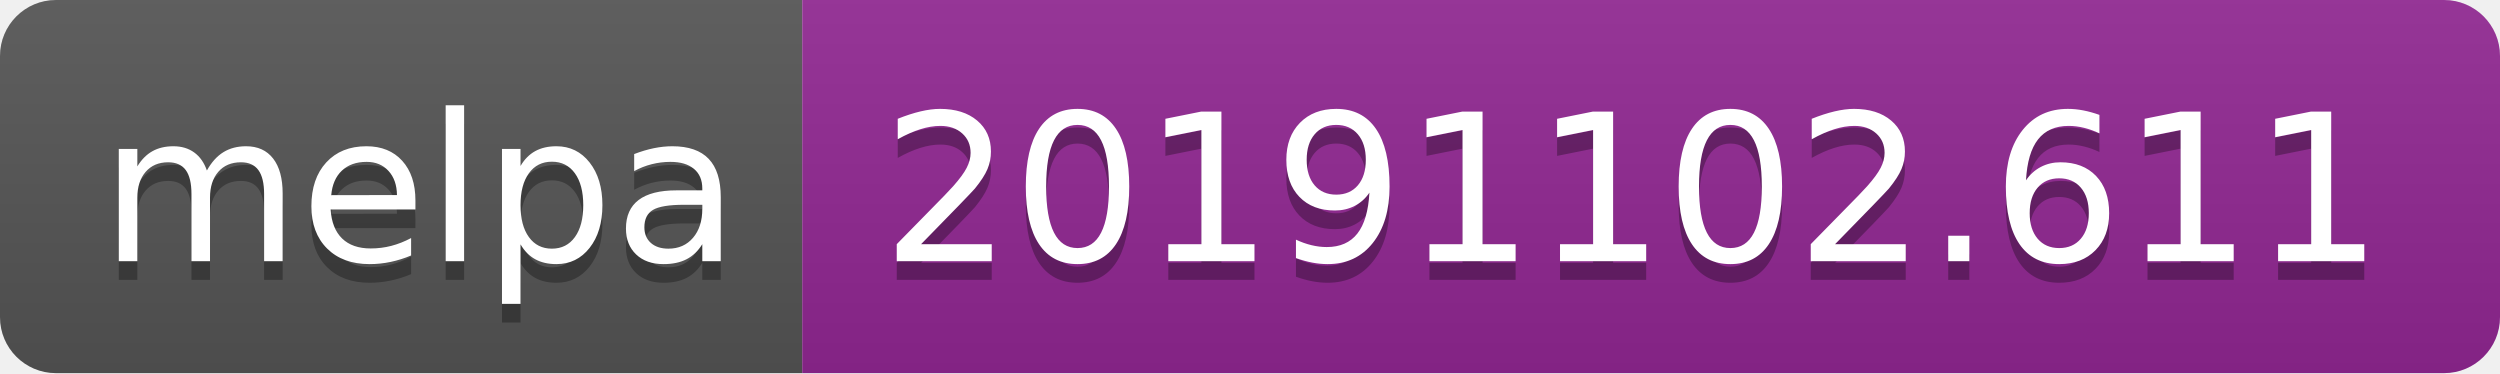
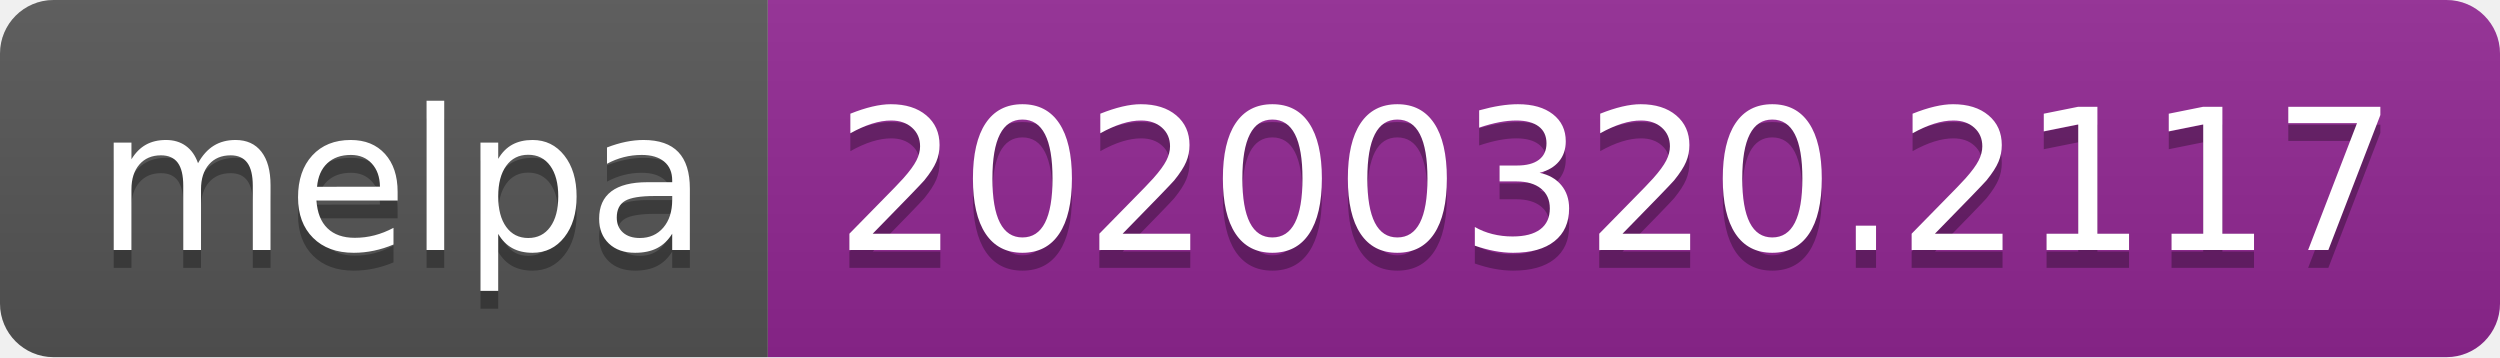
- <svg xmlns="http://www.w3.org/2000/svg" width="134" height="20">
+ <svg xmlns="http://www.w3.org/2000/svg" width="140" height="20">
  <linearGradient id="b" x2="0" y2="100%">
    <stop offset="0" stop-color="#bbb" stop-opacity=".1" />
    <stop offset="1" stop-opacity=".1" />
  </linearGradient>
  <clipPath id="a">
-     <rect width="134" height="20" rx="3" fill="#fff" />
+     <rect width="140" height="20" rx="3" fill="#fff" />
  </clipPath>
  <g clip-path="url(#a)">
    <path fill="#555" d="M0 0h43v20H0z" />
-     <path fill="#922793" d="M43 0h91v20H43z" />
-     <path fill="url(#b)" d="M0 0h134v20H0z" />
+     <path fill="#922793" d="M43 0h97v20H43z" />
+     <path fill="url(#b)" d="M0 0h140v20H0z" />
  </g>
  <g fill="#fff" text-anchor="middle" font-family="DejaVu Sans,Verdana,Geneva,sans-serif" font-size="110">
    <text x="225" y="150" fill="#010101" fill-opacity=".3" transform="scale(.1)" textLength="330">melpa</text>
    <text x="225" y="140" transform="scale(.1)" textLength="330">melpa</text>
-     <text x="875" y="150" fill="#010101" fill-opacity=".3" transform="scale(.1)" textLength="810">20191102.611</text>
-     <text x="875" y="140" transform="scale(.1)" textLength="810">20191102.611</text>
+     <text x="905" y="150" fill="#010101" fill-opacity=".3" transform="scale(.1)" textLength="870">20200320.2117</text>
+     <text x="905" y="140" transform="scale(.1)" textLength="870">20200320.2117</text>
  </g>
</svg>
